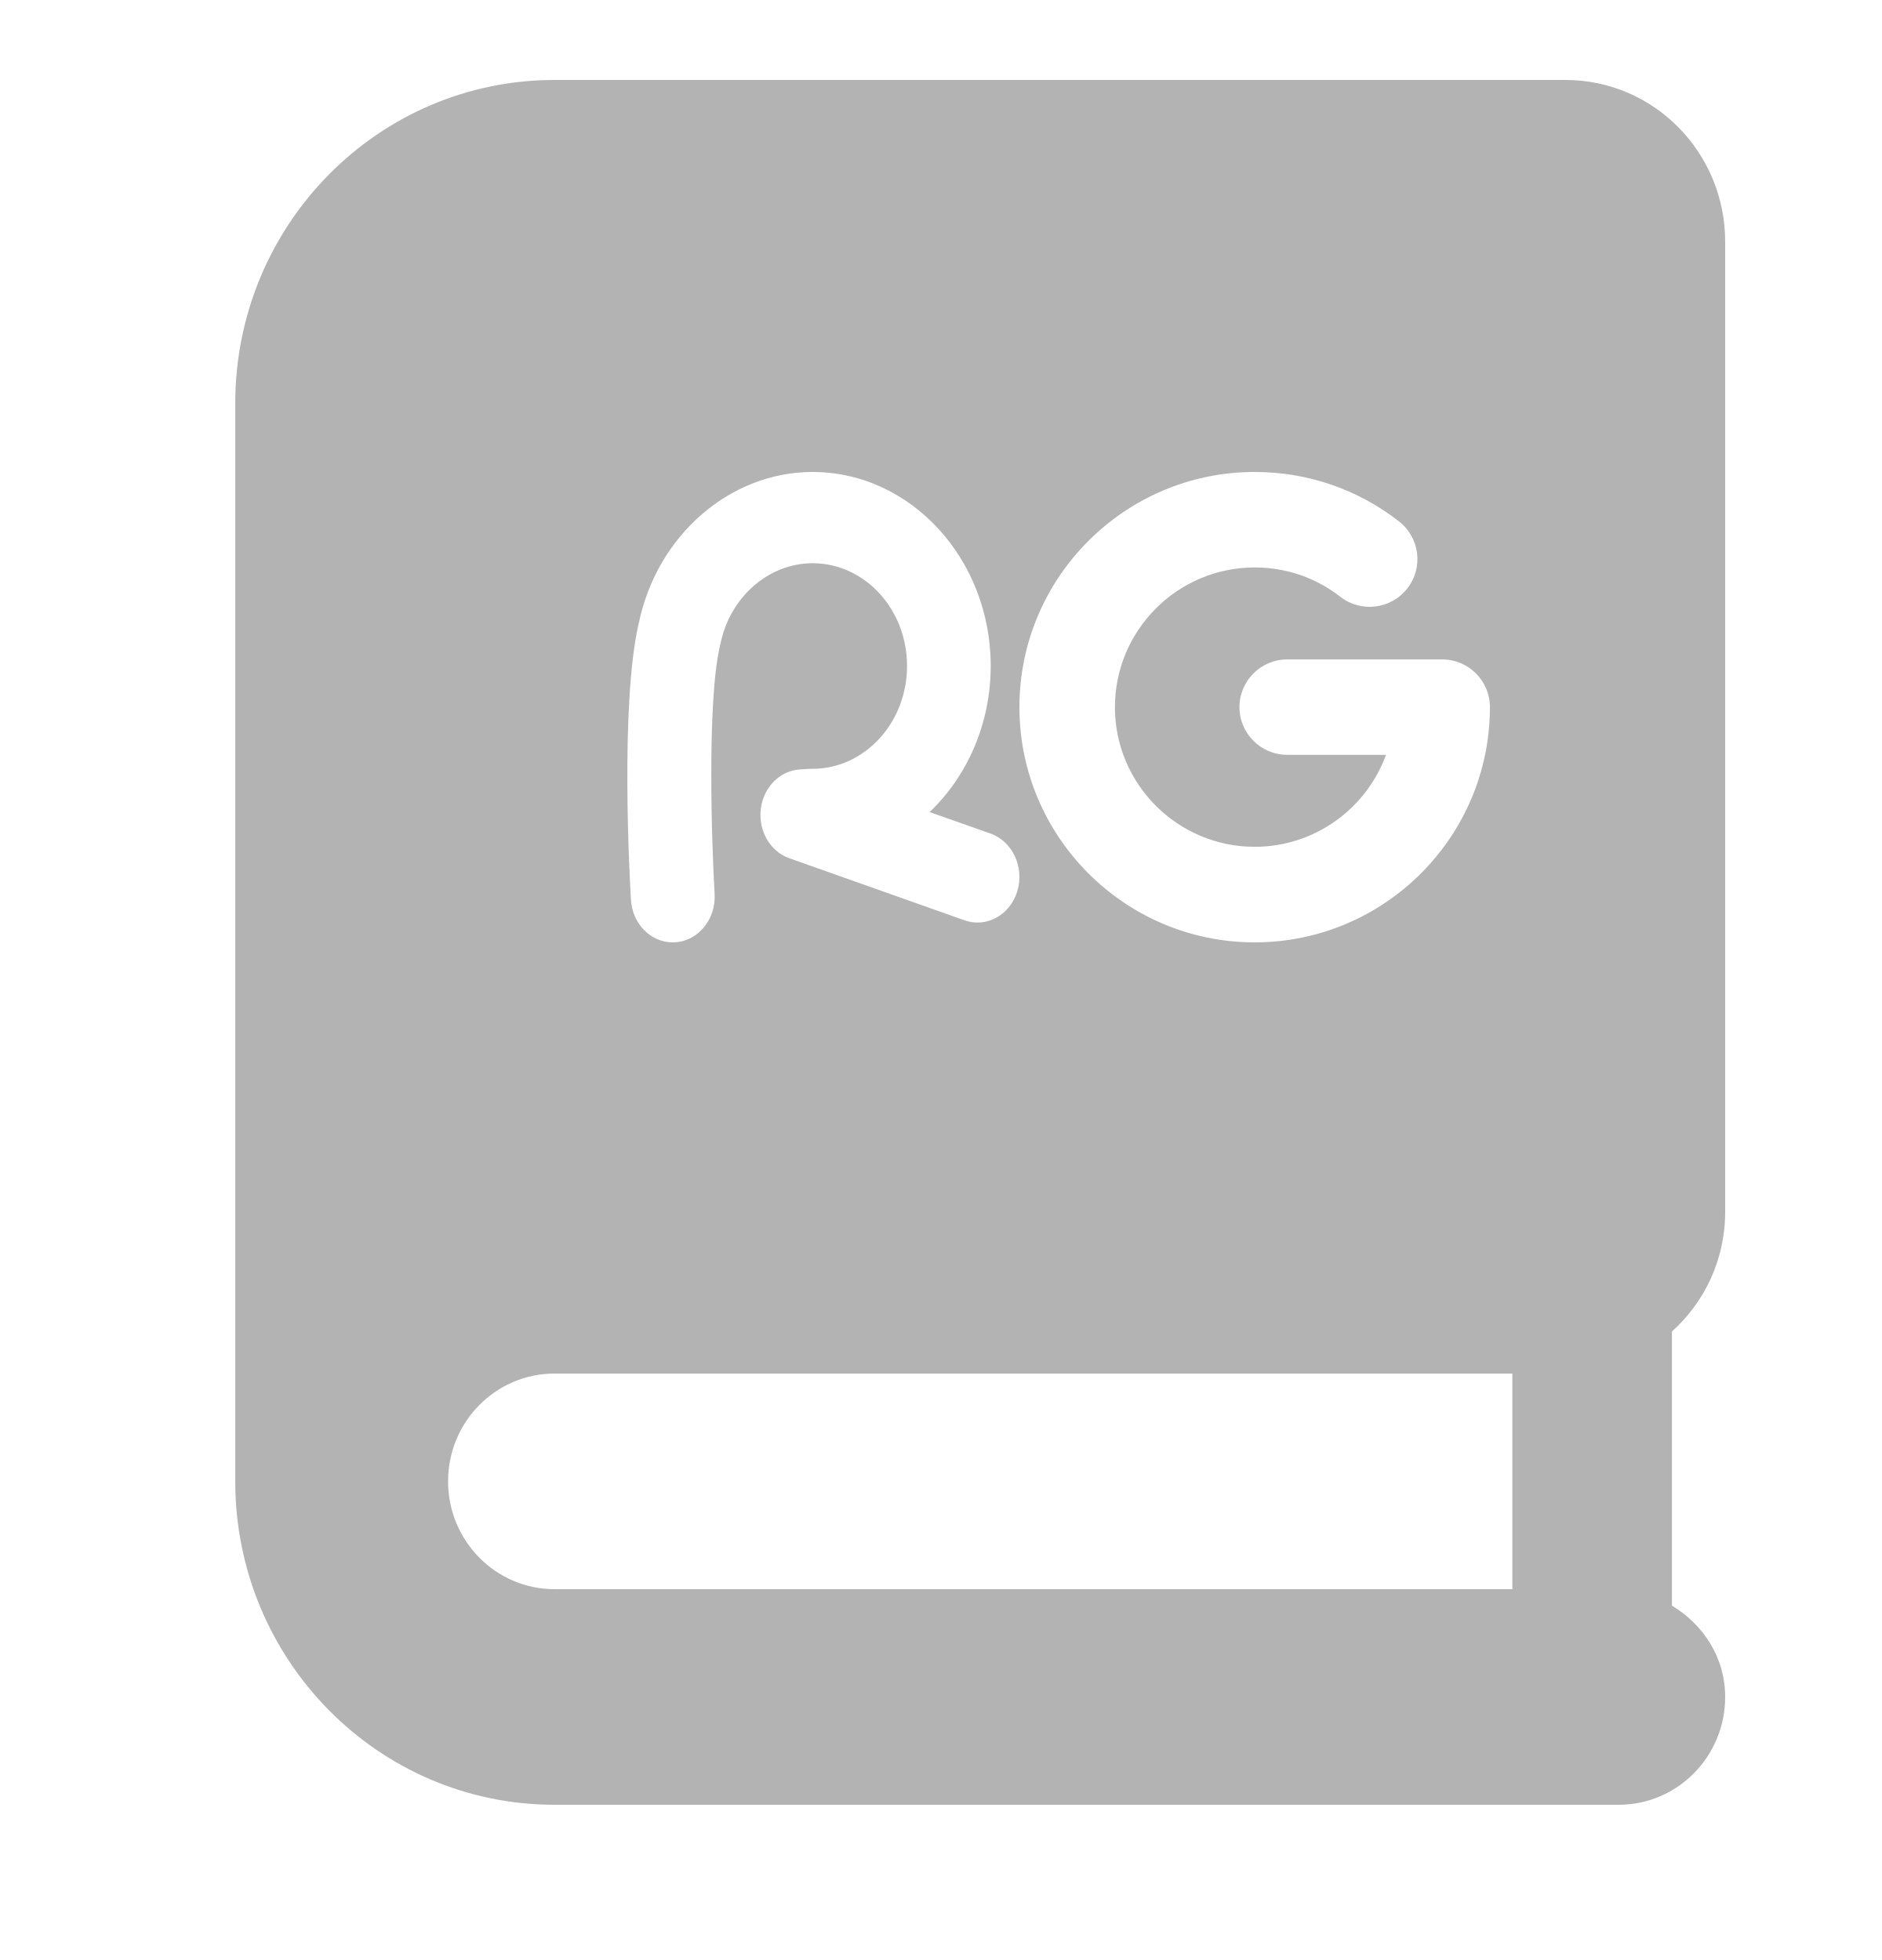
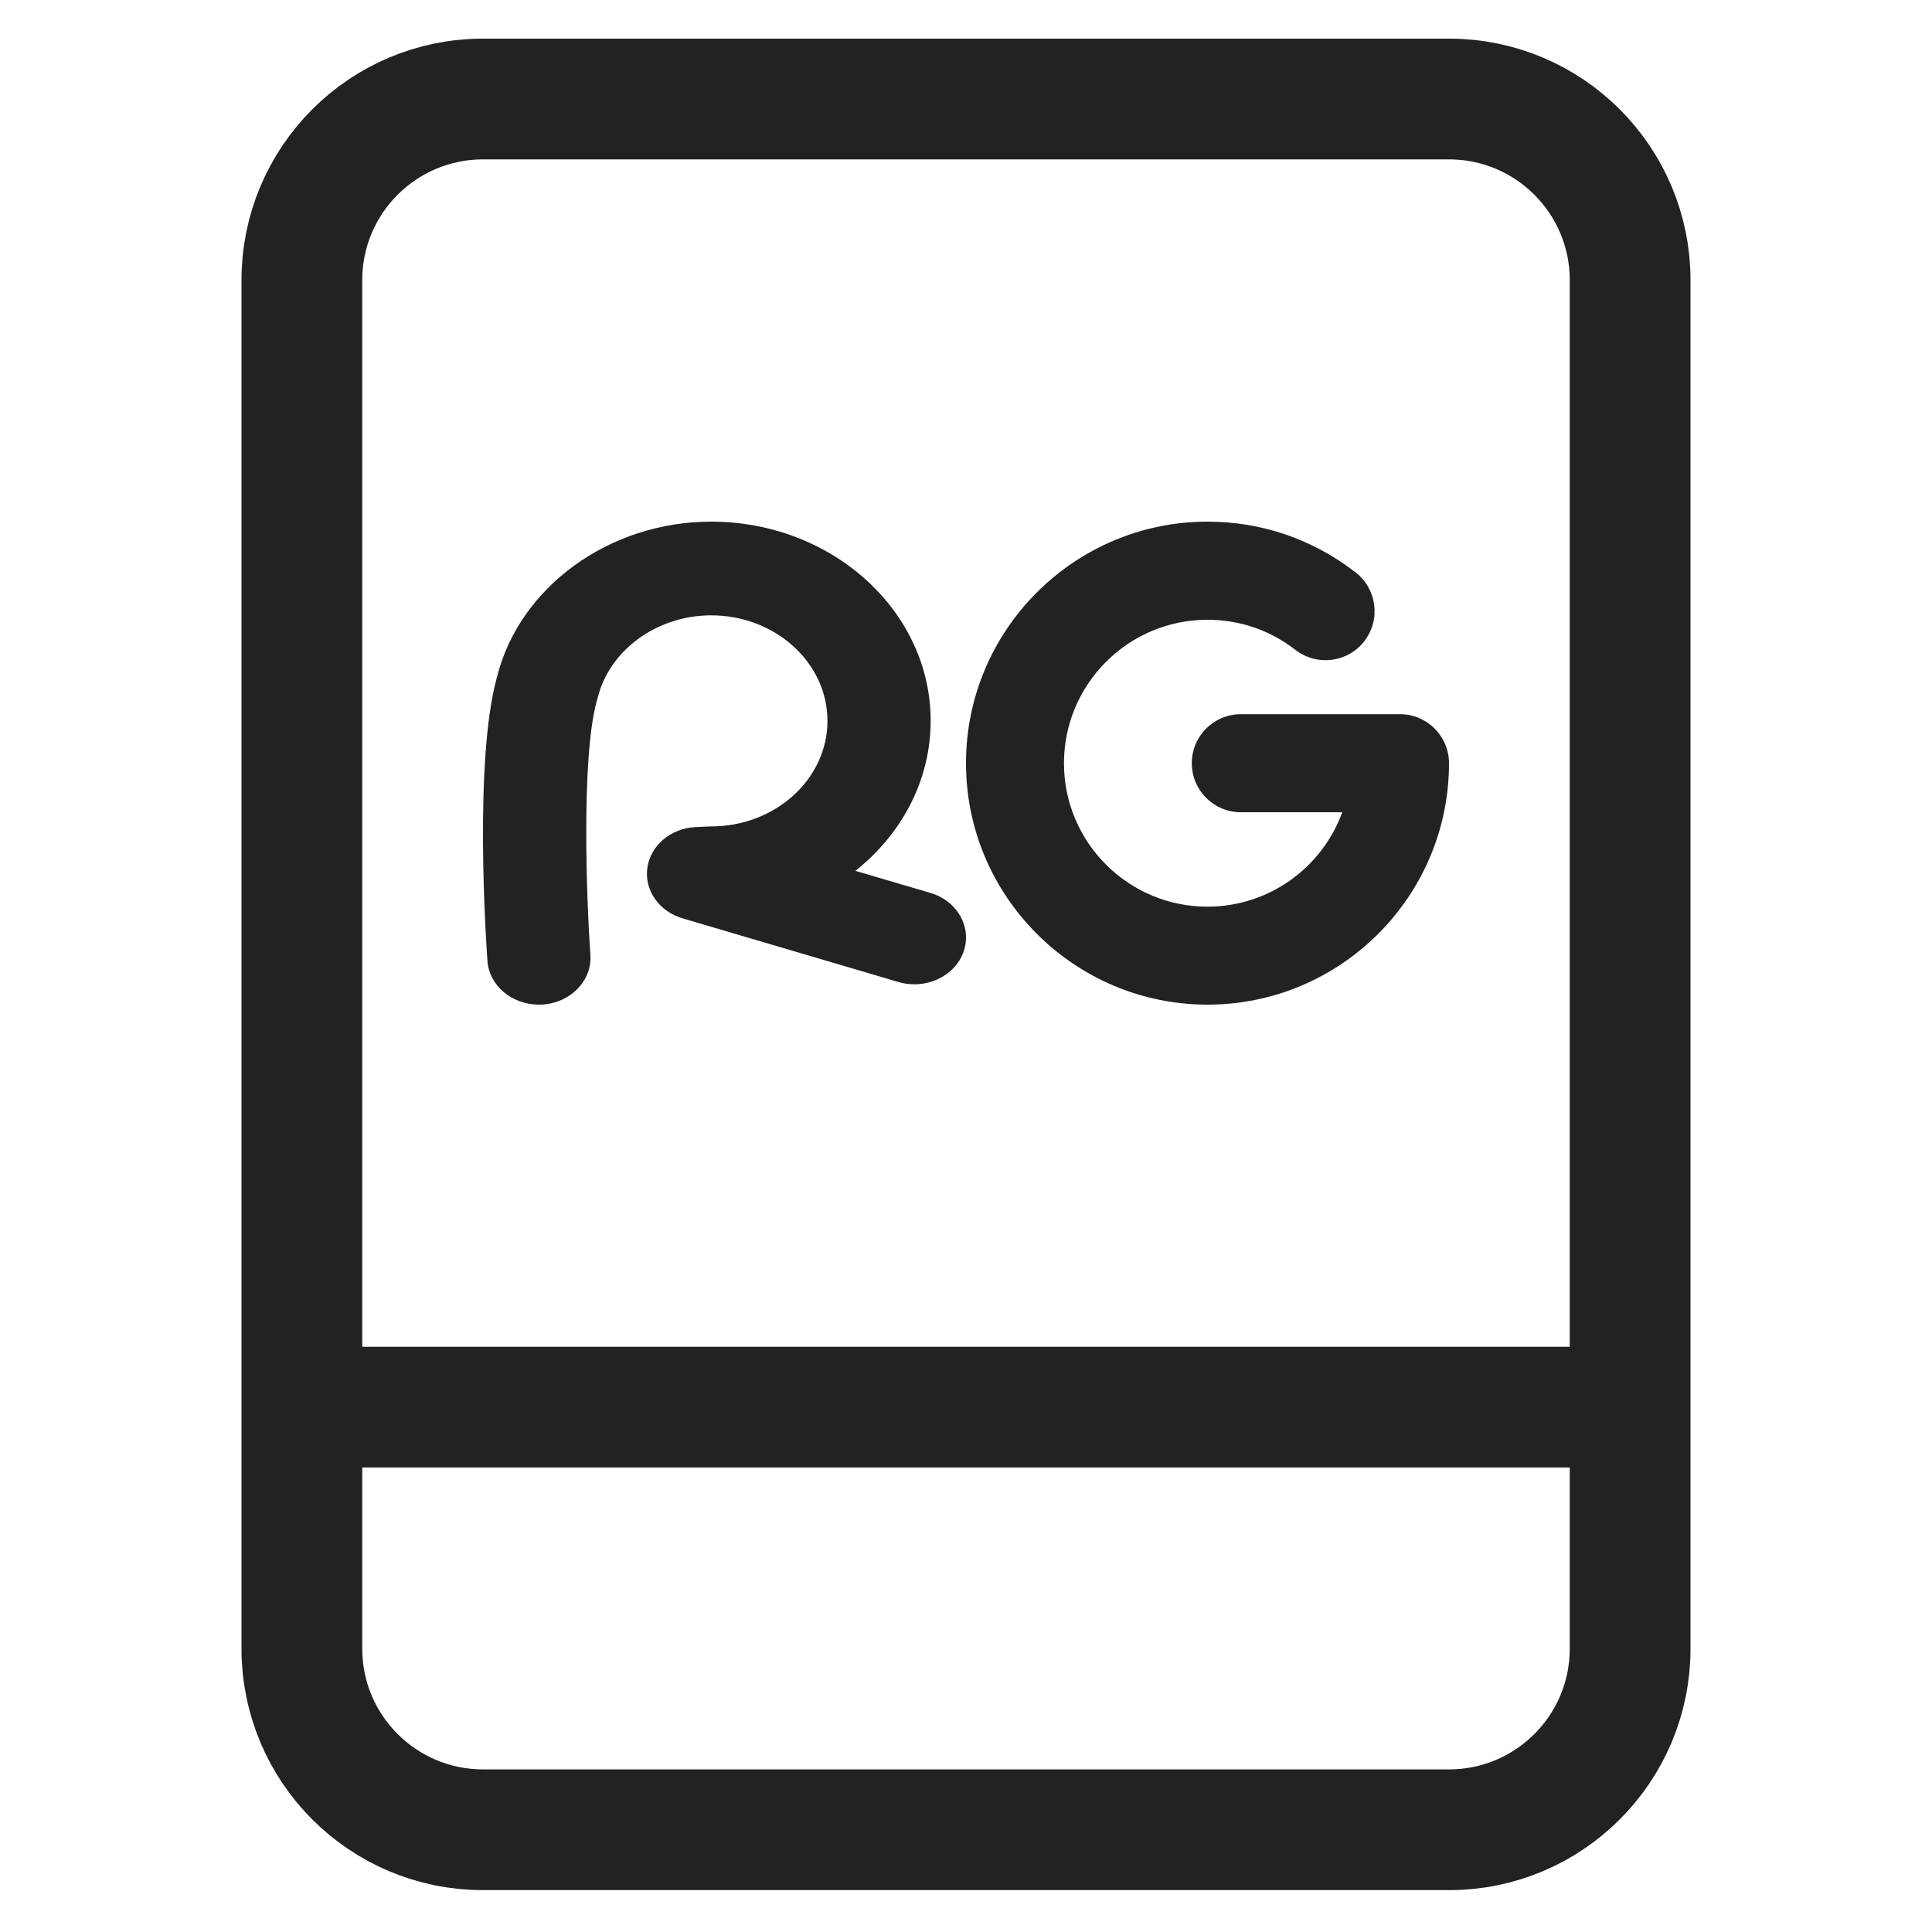
- <svg xmlns="http://www.w3.org/2000/svg" width="24" height="25" viewBox="0 0 24 25" fill="none">
-   <g id="flat_icon_24x24">
-     <path id="Subtract" fill-rule="evenodd" clip-rule="evenodd" d="M22 3.082V15.457C22 16.067 21.737 16.609 21.321 16.984V20.48C21.72 20.72 22 21.141 22 21.645C22 22.404 21.392 23.02 20.643 23.02H7.071C4.823 23.02 3 21.173 3 18.895V5.145C3 2.866 4.823 1.02 7.071 1.02H19.964C21.088 1.02 22 1.943 22 3.082ZM7.071 20.27H19.286V17.52H7.071C6.322 17.52 5.714 18.135 5.714 18.895C5.714 19.654 6.322 20.27 7.071 20.27ZM8.578 12.02C8.299 12.02 8.064 11.784 8.046 11.476C8.031 11.225 7.907 8.992 8.143 7.96L8.146 7.949C8.377 6.83 9.307 6.02 10.362 6.02C11.614 6.02 12.634 7.13 12.634 8.494C12.634 9.236 12.332 9.903 11.855 10.358L12.631 10.632C12.911 10.731 13.065 11.059 12.974 11.365C12.883 11.67 12.582 11.838 12.301 11.739L10.066 10.947C9.821 10.861 9.668 10.596 9.702 10.318C9.736 10.04 9.947 9.828 10.204 9.814L10.335 9.806H10.363C11.026 9.806 11.567 9.218 11.567 8.495C11.567 7.771 11.027 7.184 10.363 7.184C9.802 7.184 9.308 7.616 9.188 8.211L9.186 8.22L9.183 8.232L9.179 8.247C9.015 8.967 9.076 10.768 9.113 11.401C9.132 11.721 8.909 11.998 8.615 12.019C8.609 12.019 8.603 12.019 8.597 12.019C8.591 12.019 8.584 12.02 8.578 12.02ZM16 12.02C14.345 12.02 13 10.673 13 9.02C13 7.366 14.345 6.02 16 6.02C16.673 6.02 17.31 6.238 17.84 6.65C18.106 6.857 18.154 7.24 17.947 7.505C17.74 7.771 17.357 7.818 17.092 7.612C16.778 7.367 16.4 7.238 16 7.238C15.018 7.238 14.218 8.037 14.218 9.02C14.218 10.002 15.018 10.801 16 10.801C16.769 10.801 17.425 10.312 17.675 9.628H16.415C16.079 9.628 15.806 9.355 15.806 9.02C15.806 8.684 16.079 8.411 16.415 8.411H18.391C18.728 8.411 19 8.684 19 9.02C19 10.674 17.655 12.02 16 12.02Z" fill="#B3B3B3" />
-   </g>
+ <svg xmlns="http://www.w3.org/2000/svg" width="24" height="24" viewBox="0 0 24 24" fill="none">
+   <rect x="3.75" y="1.23" width="16.5" height="21.5" rx="2.25" stroke="#222222" stroke-width="1.5" />
+   <path d="M6.055 11.936C6.077 12.244 6.359 12.48 6.694 12.48L6.695 12.48C6.708 12.48 6.722 12.48 6.736 12.479C7.089 12.458 7.357 12.181 7.334 11.861C7.289 11.229 7.216 9.428 7.413 8.708L7.418 8.693C7.418 8.691 7.419 8.69 7.419 8.688C7.421 8.682 7.423 8.677 7.424 8.671C7.569 8.076 8.162 7.644 8.834 7.644C9.631 7.644 10.279 8.232 10.279 8.955C10.279 9.678 9.631 10.266 8.834 10.266C8.829 10.266 8.823 10.266 8.818 10.266C8.813 10.267 8.807 10.267 8.802 10.267L8.644 10.274C8.336 10.288 8.082 10.5 8.042 10.778C8.001 11.056 8.185 11.321 8.479 11.408L11.161 12.199C11.498 12.298 11.859 12.131 11.969 11.825C12.078 11.519 11.893 11.191 11.557 11.092L10.626 10.818C11.198 10.364 11.561 9.697 11.561 8.954C11.561 7.591 10.338 6.48 8.834 6.48C7.569 6.48 6.452 7.291 6.174 8.41L6.171 8.42C5.888 9.452 6.037 11.684 6.055 11.936Z" fill="#222222" />
+   <path d="M12 9.48C12 11.134 13.346 12.48 15 12.48C16.654 12.48 18 11.135 18 9.481C18 9.145 17.727 8.872 17.391 8.872H15.414C15.078 8.872 14.805 9.144 14.805 9.481C14.805 9.818 15.078 10.09 15.414 10.09H16.674C16.425 10.774 15.768 11.263 14.999 11.263C14.016 11.263 13.217 10.464 13.217 9.481C13.217 8.498 14.017 7.699 14.999 7.699C15.4 7.699 15.777 7.828 16.092 8.073C16.358 8.279 16.741 8.232 16.947 7.966C17.154 7.7 17.106 7.318 16.84 7.111C16.31 6.699 15.673 6.48 15 6.48C13.346 6.48 12 7.826 12 9.48Z" fill="#222222" />
+   <path d="M4 17.48H20" stroke="#222222" stroke-width="1.5" stroke-linejoin="round" />
</svg>
